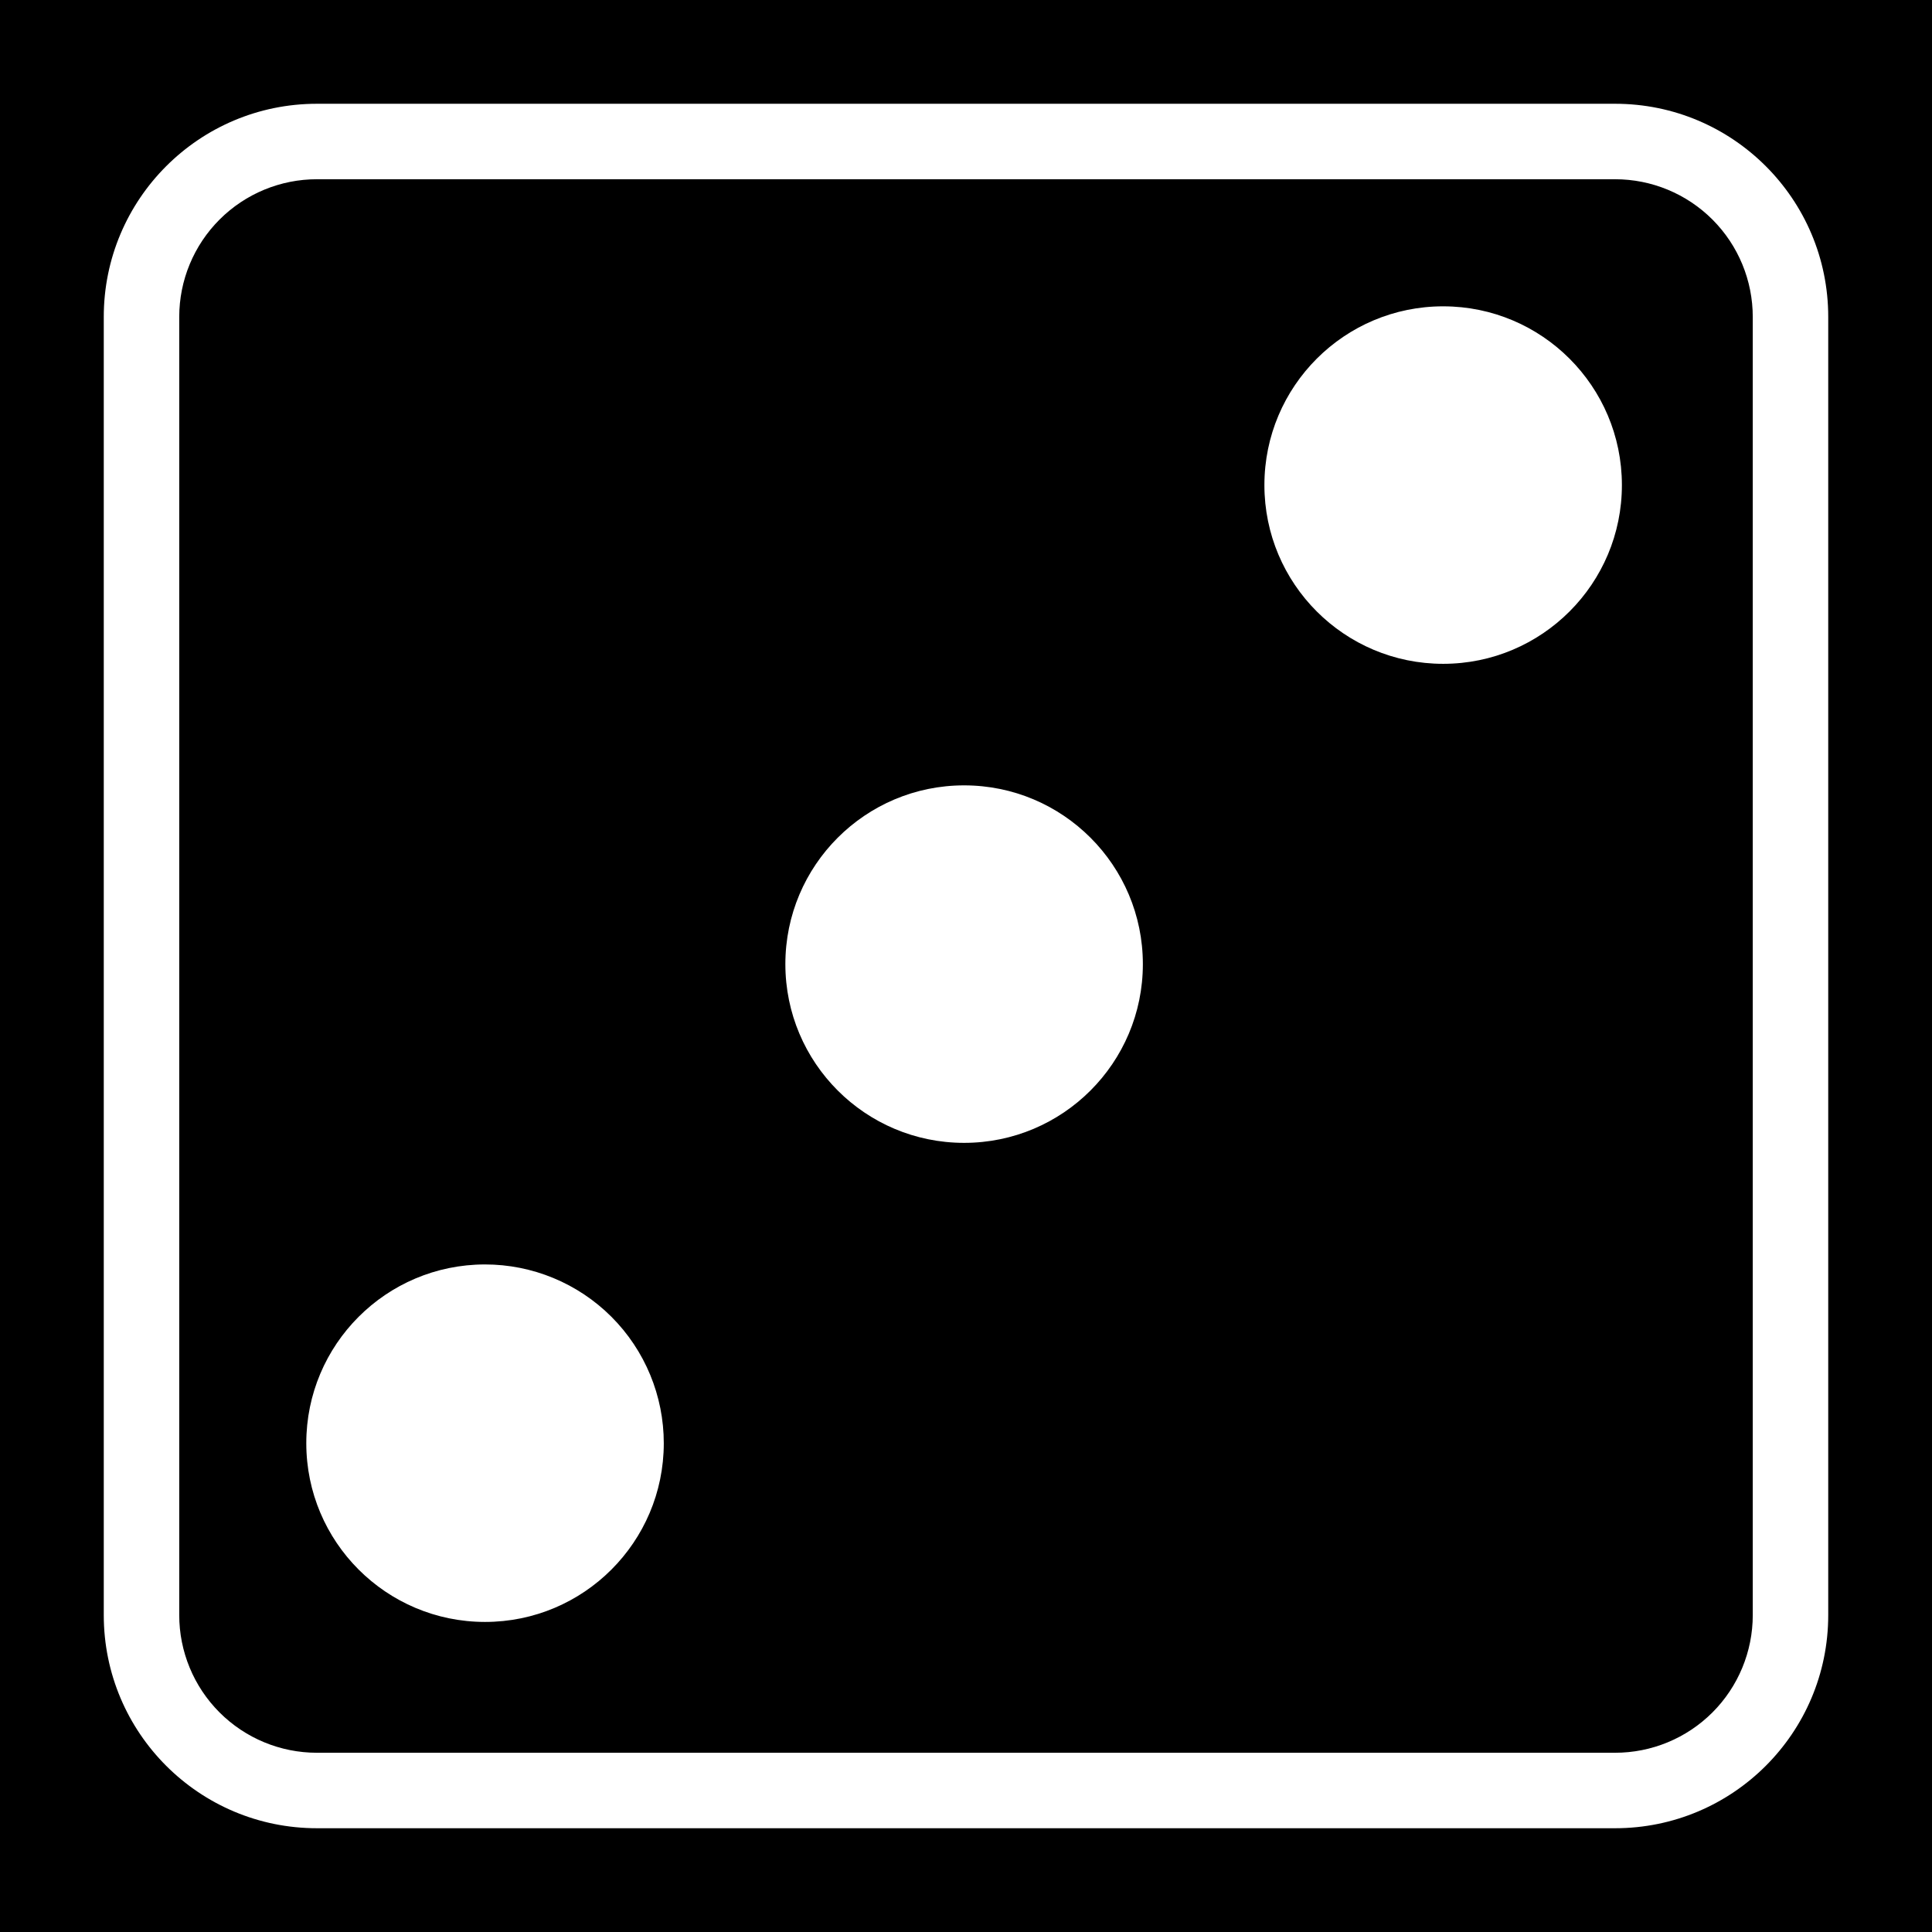
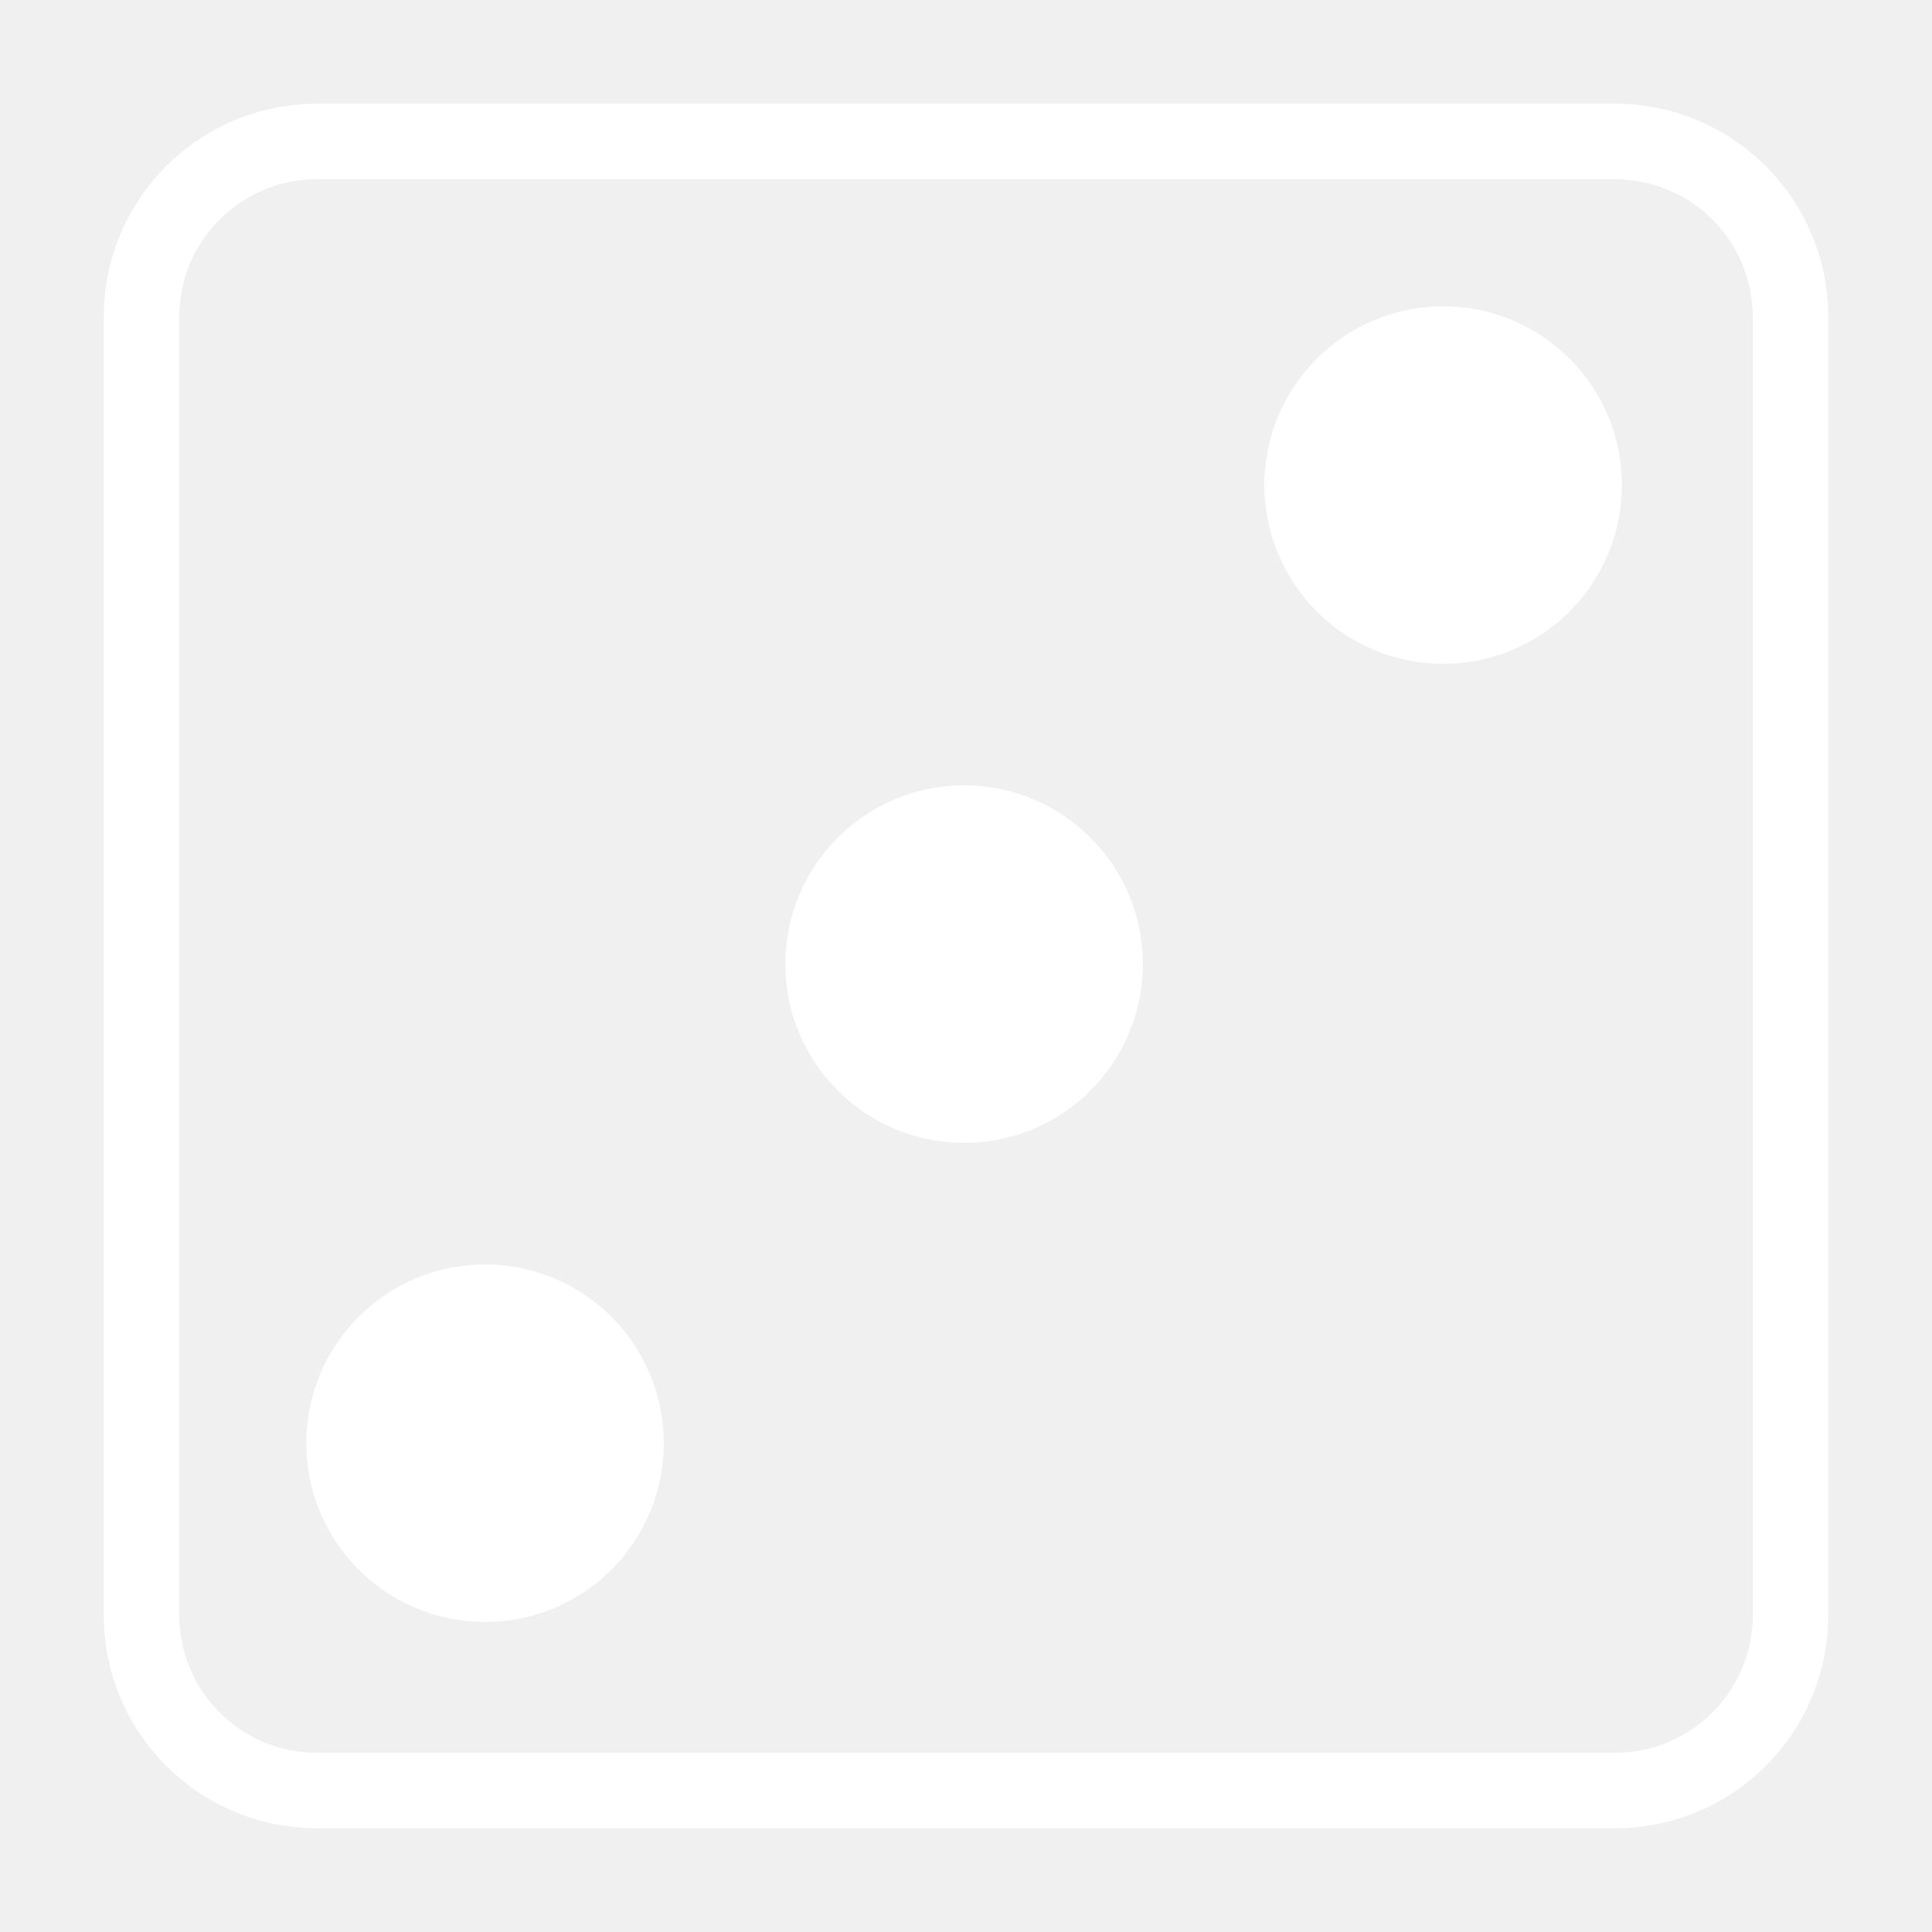
<svg xmlns="http://www.w3.org/2000/svg" viewBox="0 0 512 512">
-   <path d="M0 0h512v512H0z" />
  <path class="cls-1" d="M302.87 255.5a47.37 47.37 0 1 1-47.37-47.37 47.37 47.37 0 0 1 47.37 47.37zM382.5 81.18a47.37 47.37 0 1 0 47.32 47.32 47.37 47.37 0 0 0-47.32-47.32zm-254 253.91a47.37 47.37 0 1 0 47.41 47.41 47.37 47.37 0 0 0-47.41-47.41zm356 92.94a56.48 56.48 0 0 1-56.48 56.47h-344a56.48 56.48 0 0 1-56.52-56.48v-344A56.48 56.48 0 0 1 83.98 27.5h344a56.48 56.48 0 0 1 56.52 56.48zm-20-344a36.48 36.48 0 0 0-36.48-36.53h-344A36.48 36.48 0 0 0 47.5 83.98v344a36.48 36.48 0 0 0 36.48 36.52h344a36.48 36.48 0 0 0 36.52-36.48z" fill="#fff" />
</svg>
